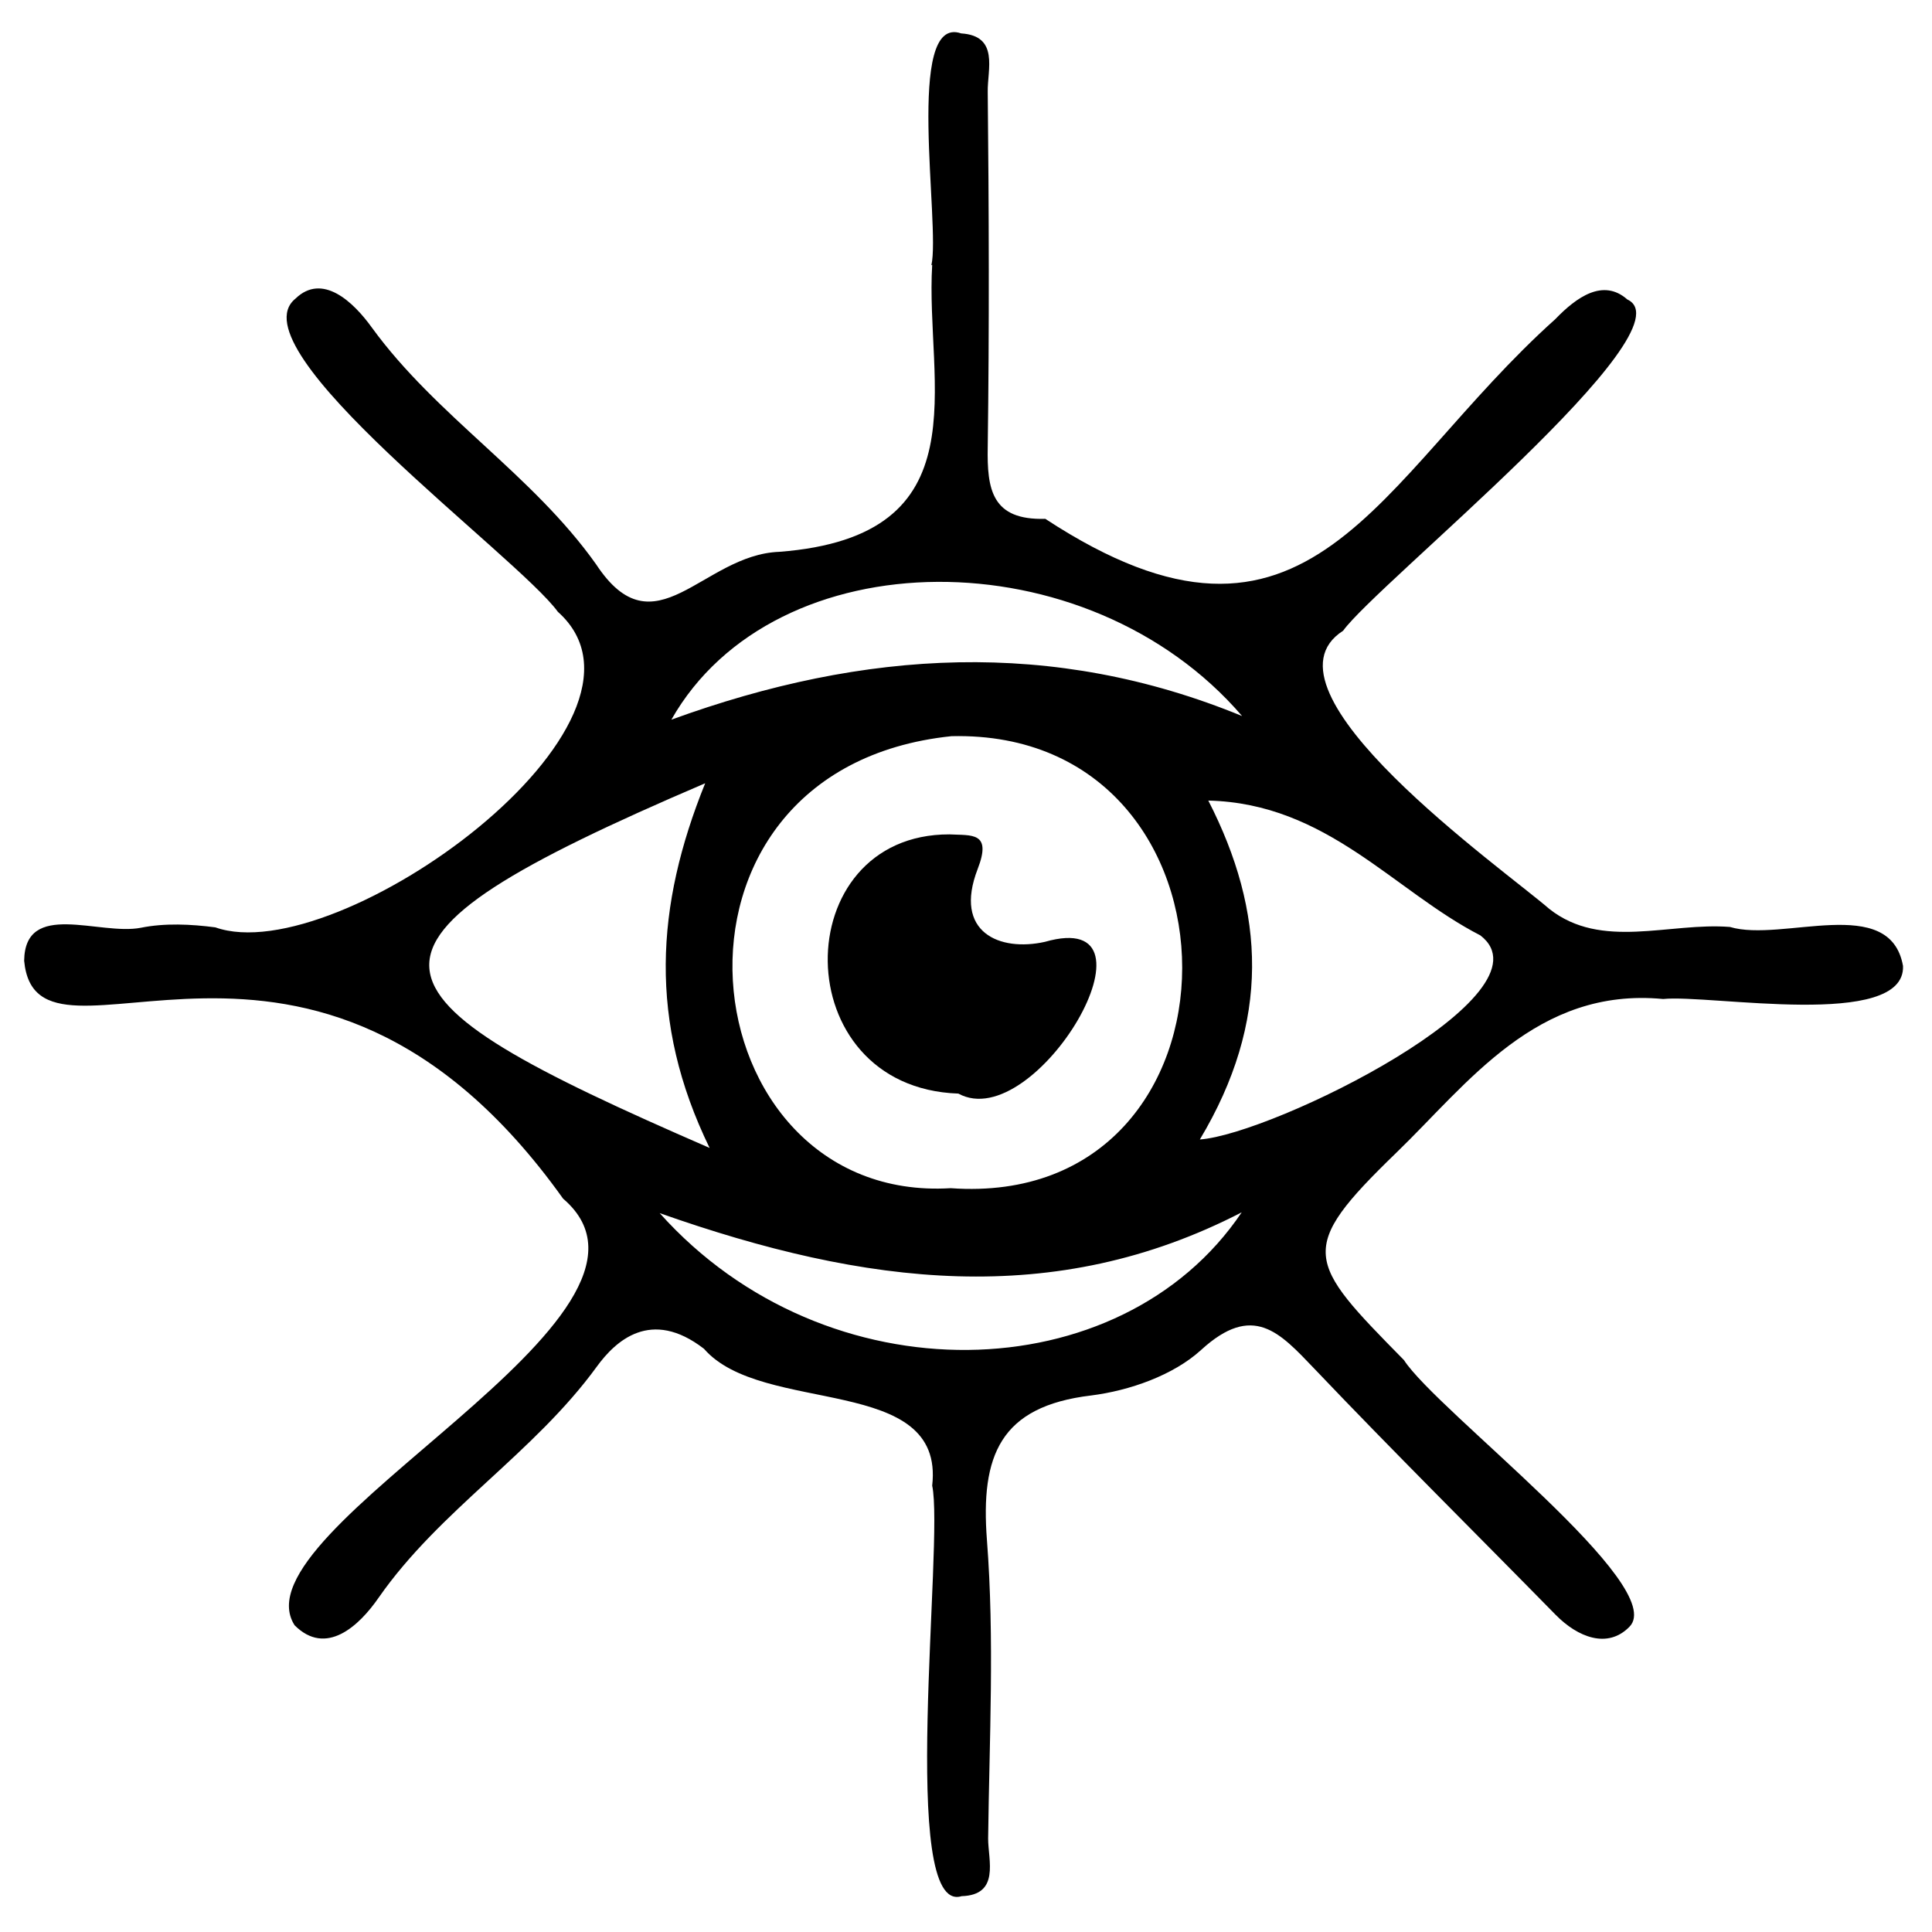
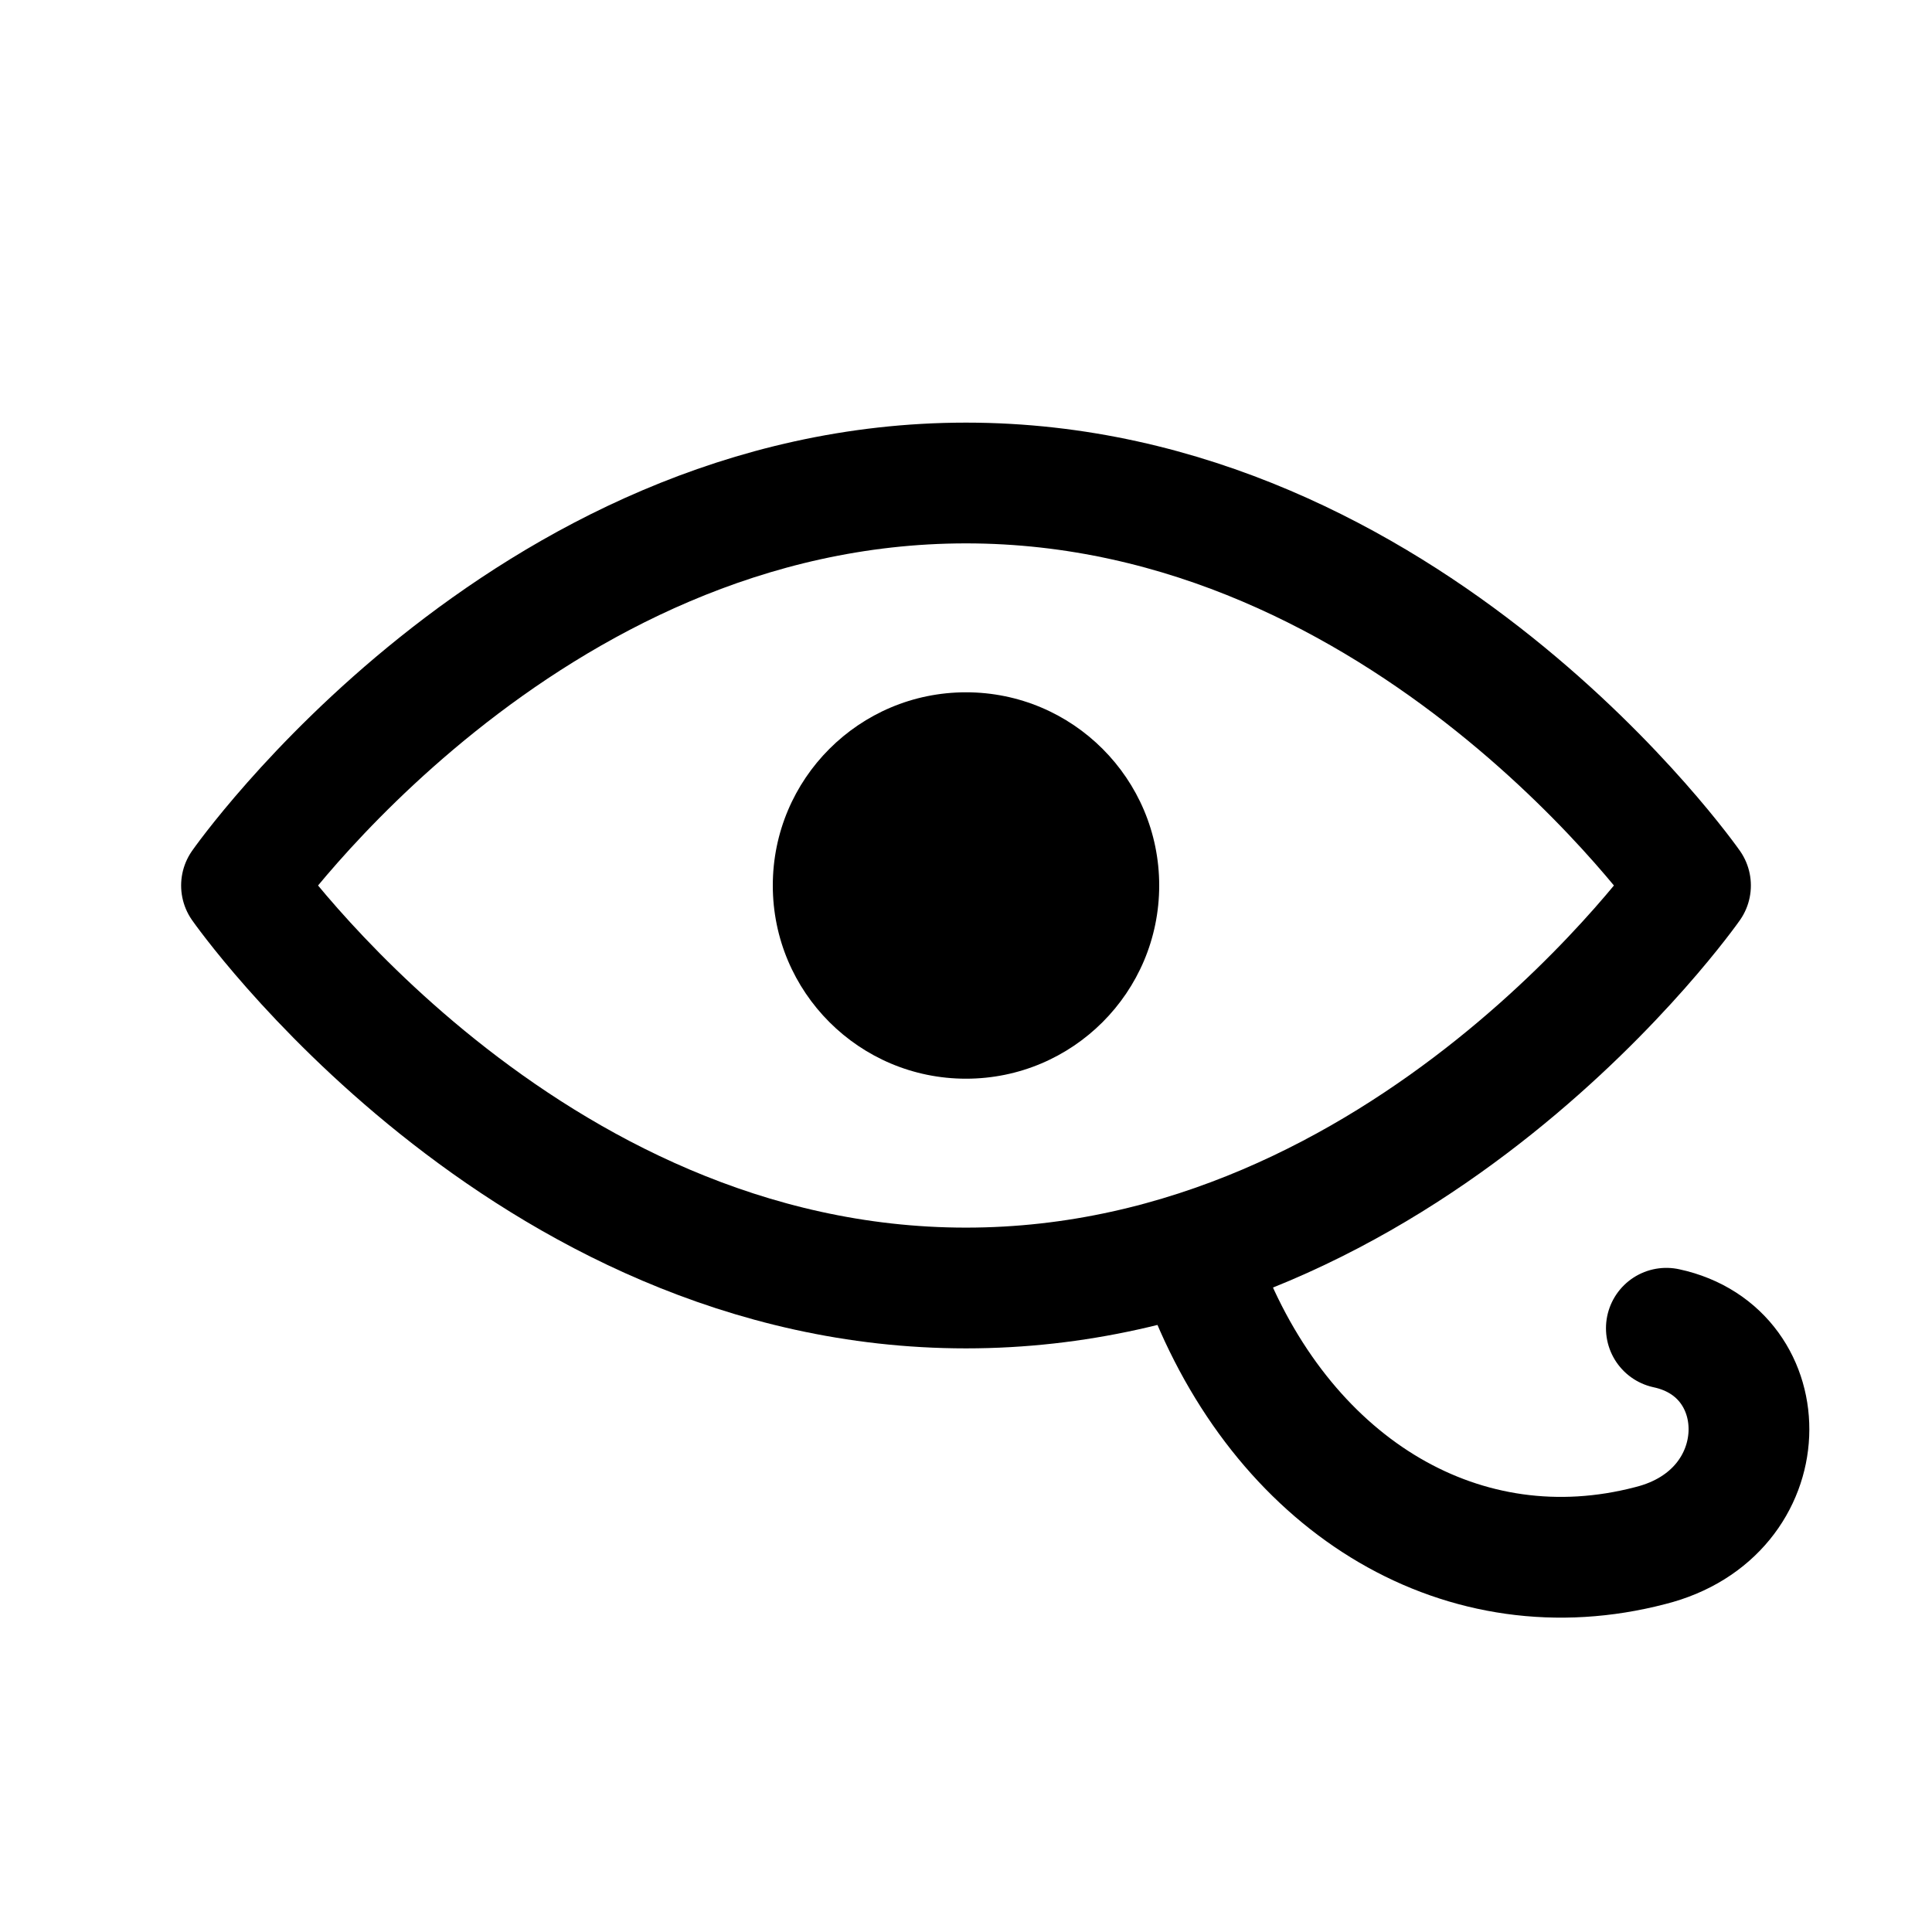
- <svg xmlns="http://www.w3.org/2000/svg" viewBox="1360 -8 480 480">
-   <path d="m1591.4,57.9c2.3-10-6.7-62.5,7.4-57.6,9.5.6,6.5,9,6.6,14.5.3,29.4.4,58.8,0,88.2-.2,10.6,1,18.3,14.3,17.9,65.9,43.2,82.1-9.6,126.7-49.6,5.3-5.5,11.9-10.2,17.9-4.9,16.2,7.5-62.4,70.8-70.6,82.3-23.1,14.8,39.8,59.2,51.2,69.1,13,10.3,29.8,3.3,44.9,4.5,13,3.9,39.8-8.4,43,9.7.6,15.9-48,7-59.6,8.2-31.4-3-48.5,21-66.3,38.2-24.9,24.1-22.4,26.8,1.9,51.5,8.2,12.7,66.1,56.3,56,66.3-5.4,5.5-12.8,2.6-18.3-3-20-20.4-40.3-40.5-60-61.2-8.6-9-15.2-16.4-28.1-4.6-6.9,6.3-17.8,10.1-27.3,11.3-22.7,2.7-27.5,15-25.9,35.9,1.9,24.6.6,49.5.3,74.2,0,5.4,3,14-6.6,14.3-15.8,4.9-4.3-88.1-7.3-102,3.2-27.9-42.2-17.3-56.7-34-13.2-10.2-22-1.9-26.6,4.4-15.7,21.6-39,35.6-54.2,57.4-4.9,7.1-13.1,14.7-20.9,6.9-15.4-23.9,100.7-76.9,66.7-106-62.5-87.6-130.7-25.4-133.9-59.1.2-15.2,18.7-6.2,29-8.2,5.9-1.2,12.4-.9,18.5-.1,30.5,10.8,115.7-51.1,85.1-78.4-10.1-13.9-80.6-65.3-65.2-77.8,6.7-6.5,14.4.8,19,7.2,16,22,39.8,36.4,55.7,58.8,14.6,22.2,26.4-2.4,45.5-3.1,50.9-3.9,36.2-41.8,38-71.3Zm4.8,229.3c76.7,5.5,76.6-114.1.2-112.3-78.8,8.2-66,116.3-.2,112.3Zm-61-100.6c-94.9,40.6-88.2,51.8,1.1,90.6-15.3-31.4-13.4-60.2-1.1-90.6Zm122.9,88.5c18.2-1.3,88.6-36.1,69.7-50.7-21.6-11.1-38.1-32.8-67.6-33.5,14.2,27.7,15.5,54.8-2.1,84.2Zm10.5-105.2c-38.5-44.8-116.1-44.4-141.8.9,48.1-17.5,94.8-20.2,141.8-.9Zm-.1,123.3c-46.5,24-93.3,18.3-144.6.2,41.4,46.3,114.6,44.4,144.6-.2Z" />
-   <path d="m1598.1,263.7c-43.1-1.5-42.7-64.5-2.2-64.4,5.5.3,10.6-.7,7,8.6-6.1,15.8,5.5,20.6,16.7,18.1,31.3-9-2.3,48.2-21.5,37.7Z" />
+ <svg xmlns="http://www.w3.org/2000/svg" viewBox="0 0 24 24" fill="none" stroke="currentColor" stroke-width="1.5" stroke-linecap="round" stroke-linejoin="round">
+   <path d="M3 11s3.5-5 9-5 9 5 9 5-3.5 5-9 5-9-5-9-5z" />
+   <circle fill="currentColor" stroke="none" cx="12" cy="11" r="2.4" />
+   <path d="M15 16c1 2.5 3.2 3.8 5.5 3.2 1.6-.4 1.6-2.4.2-2.7" />
</svg>
